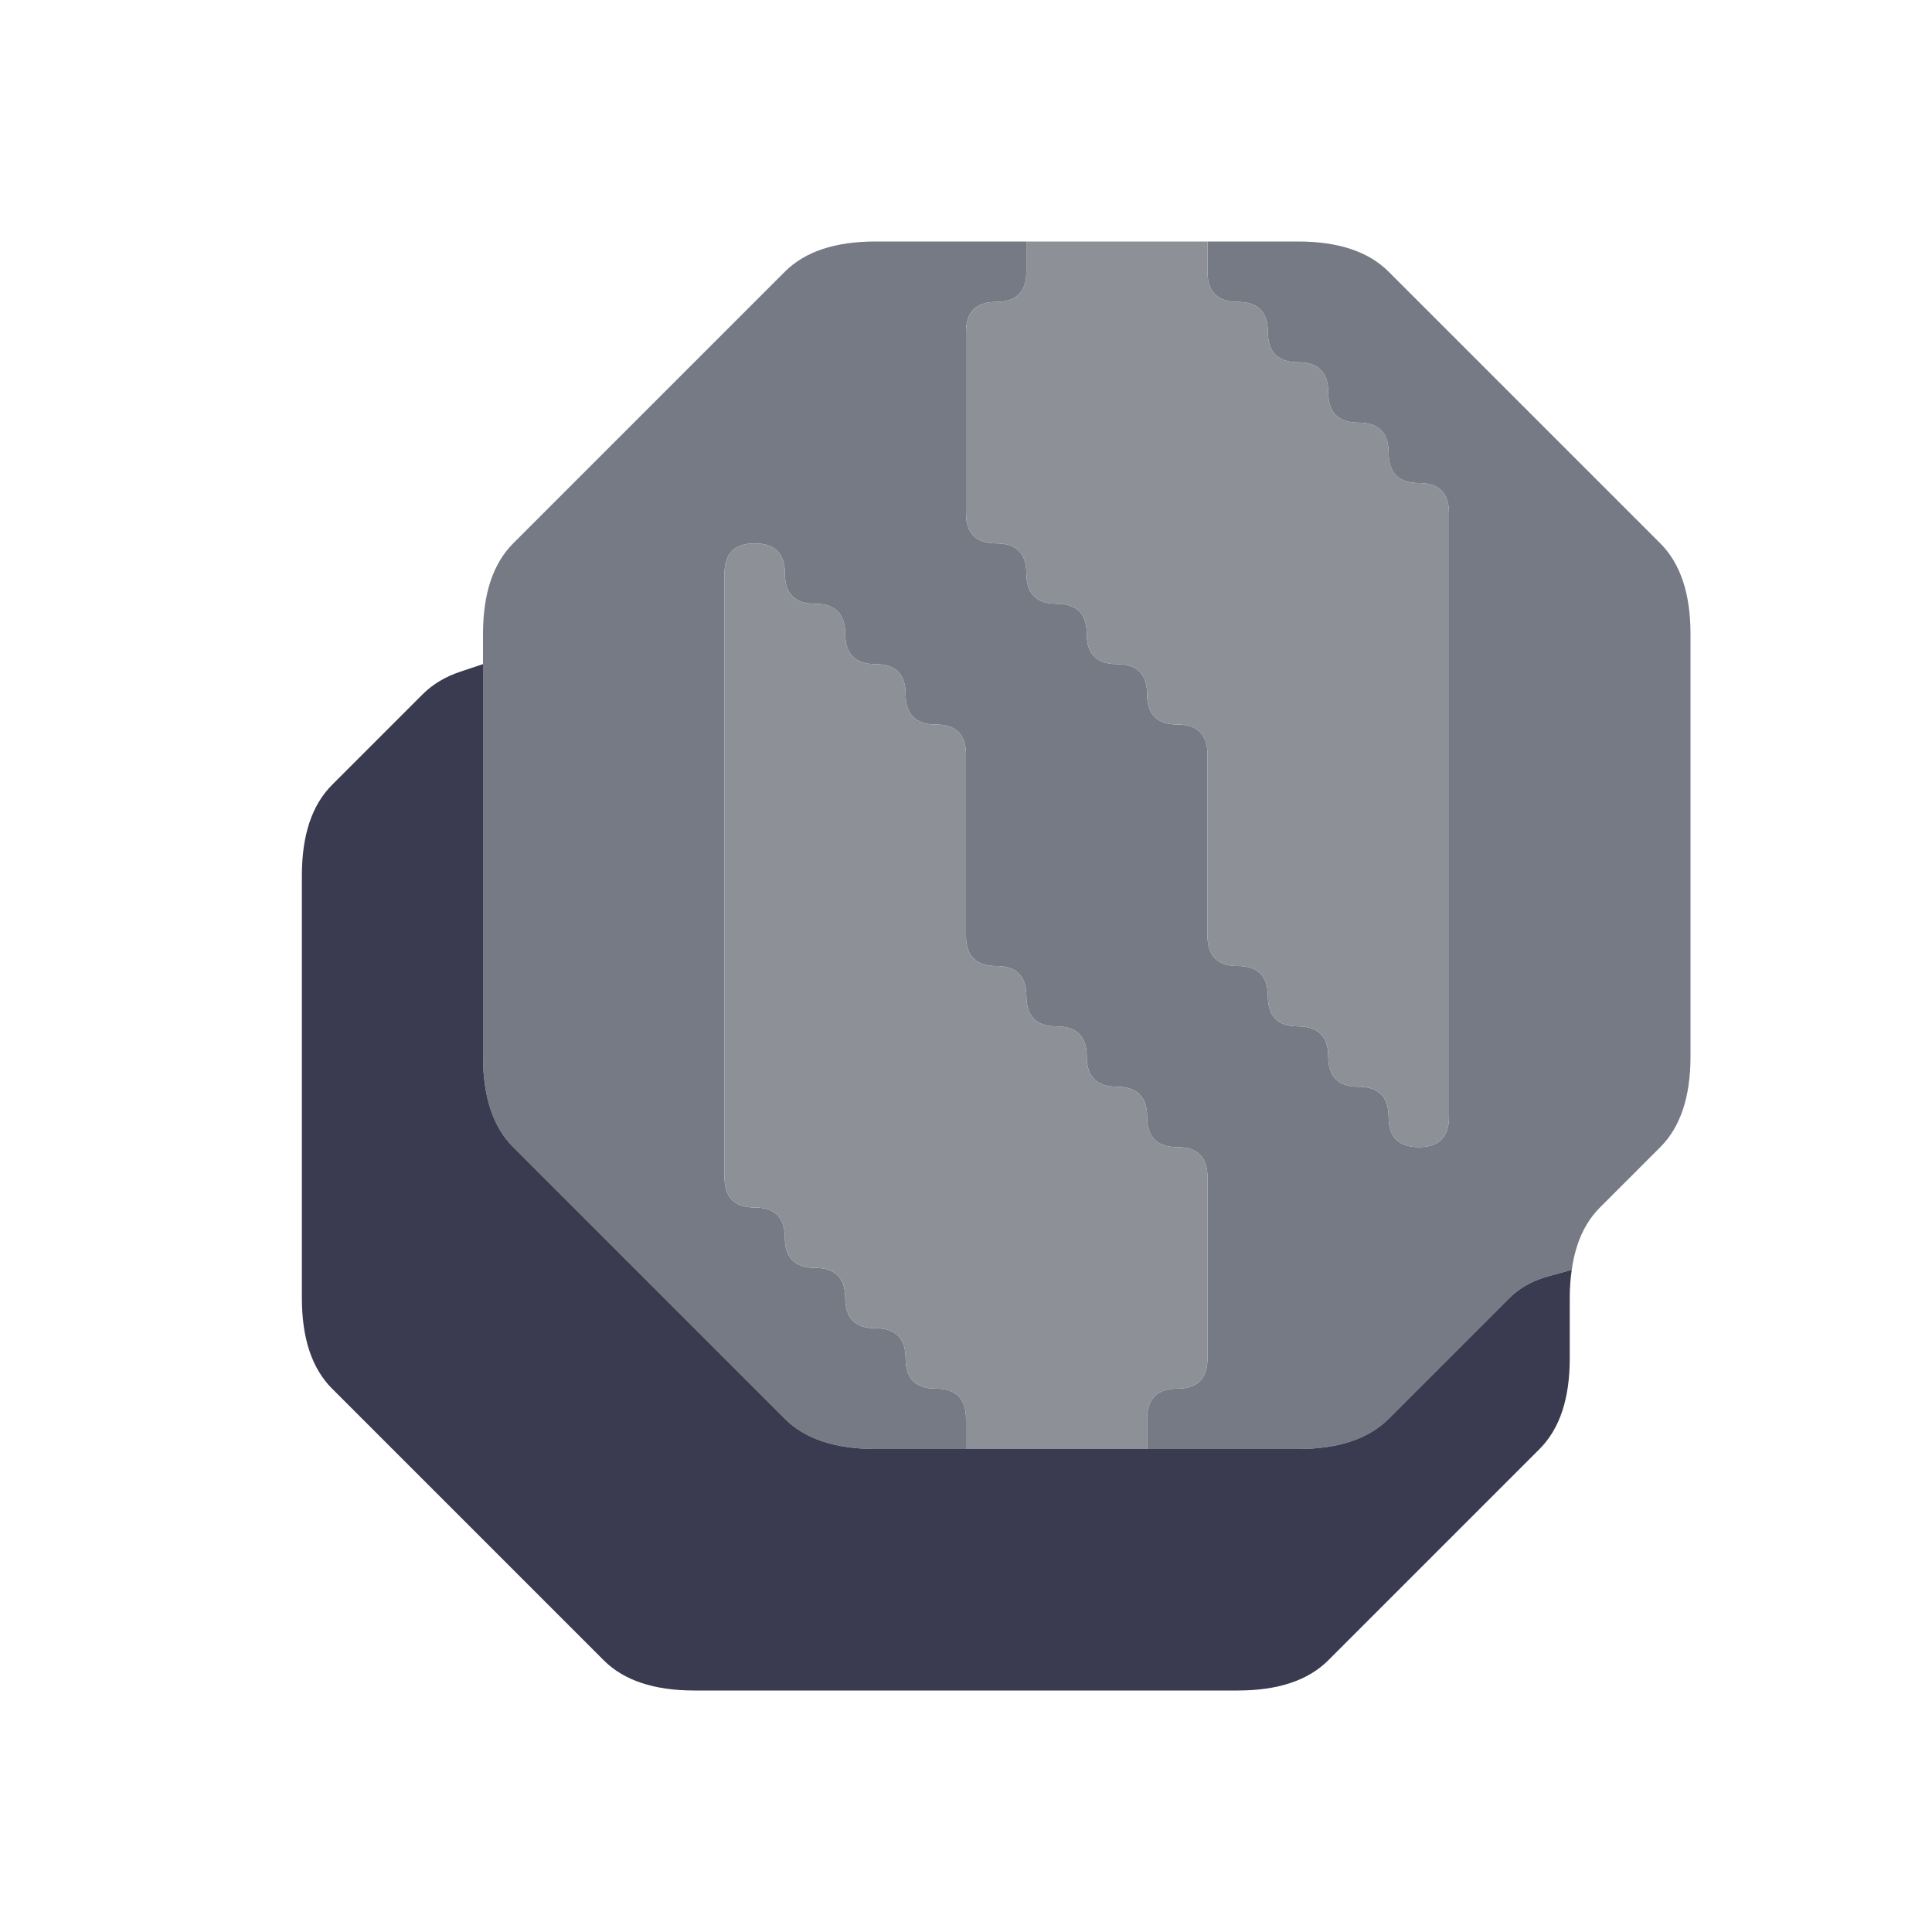
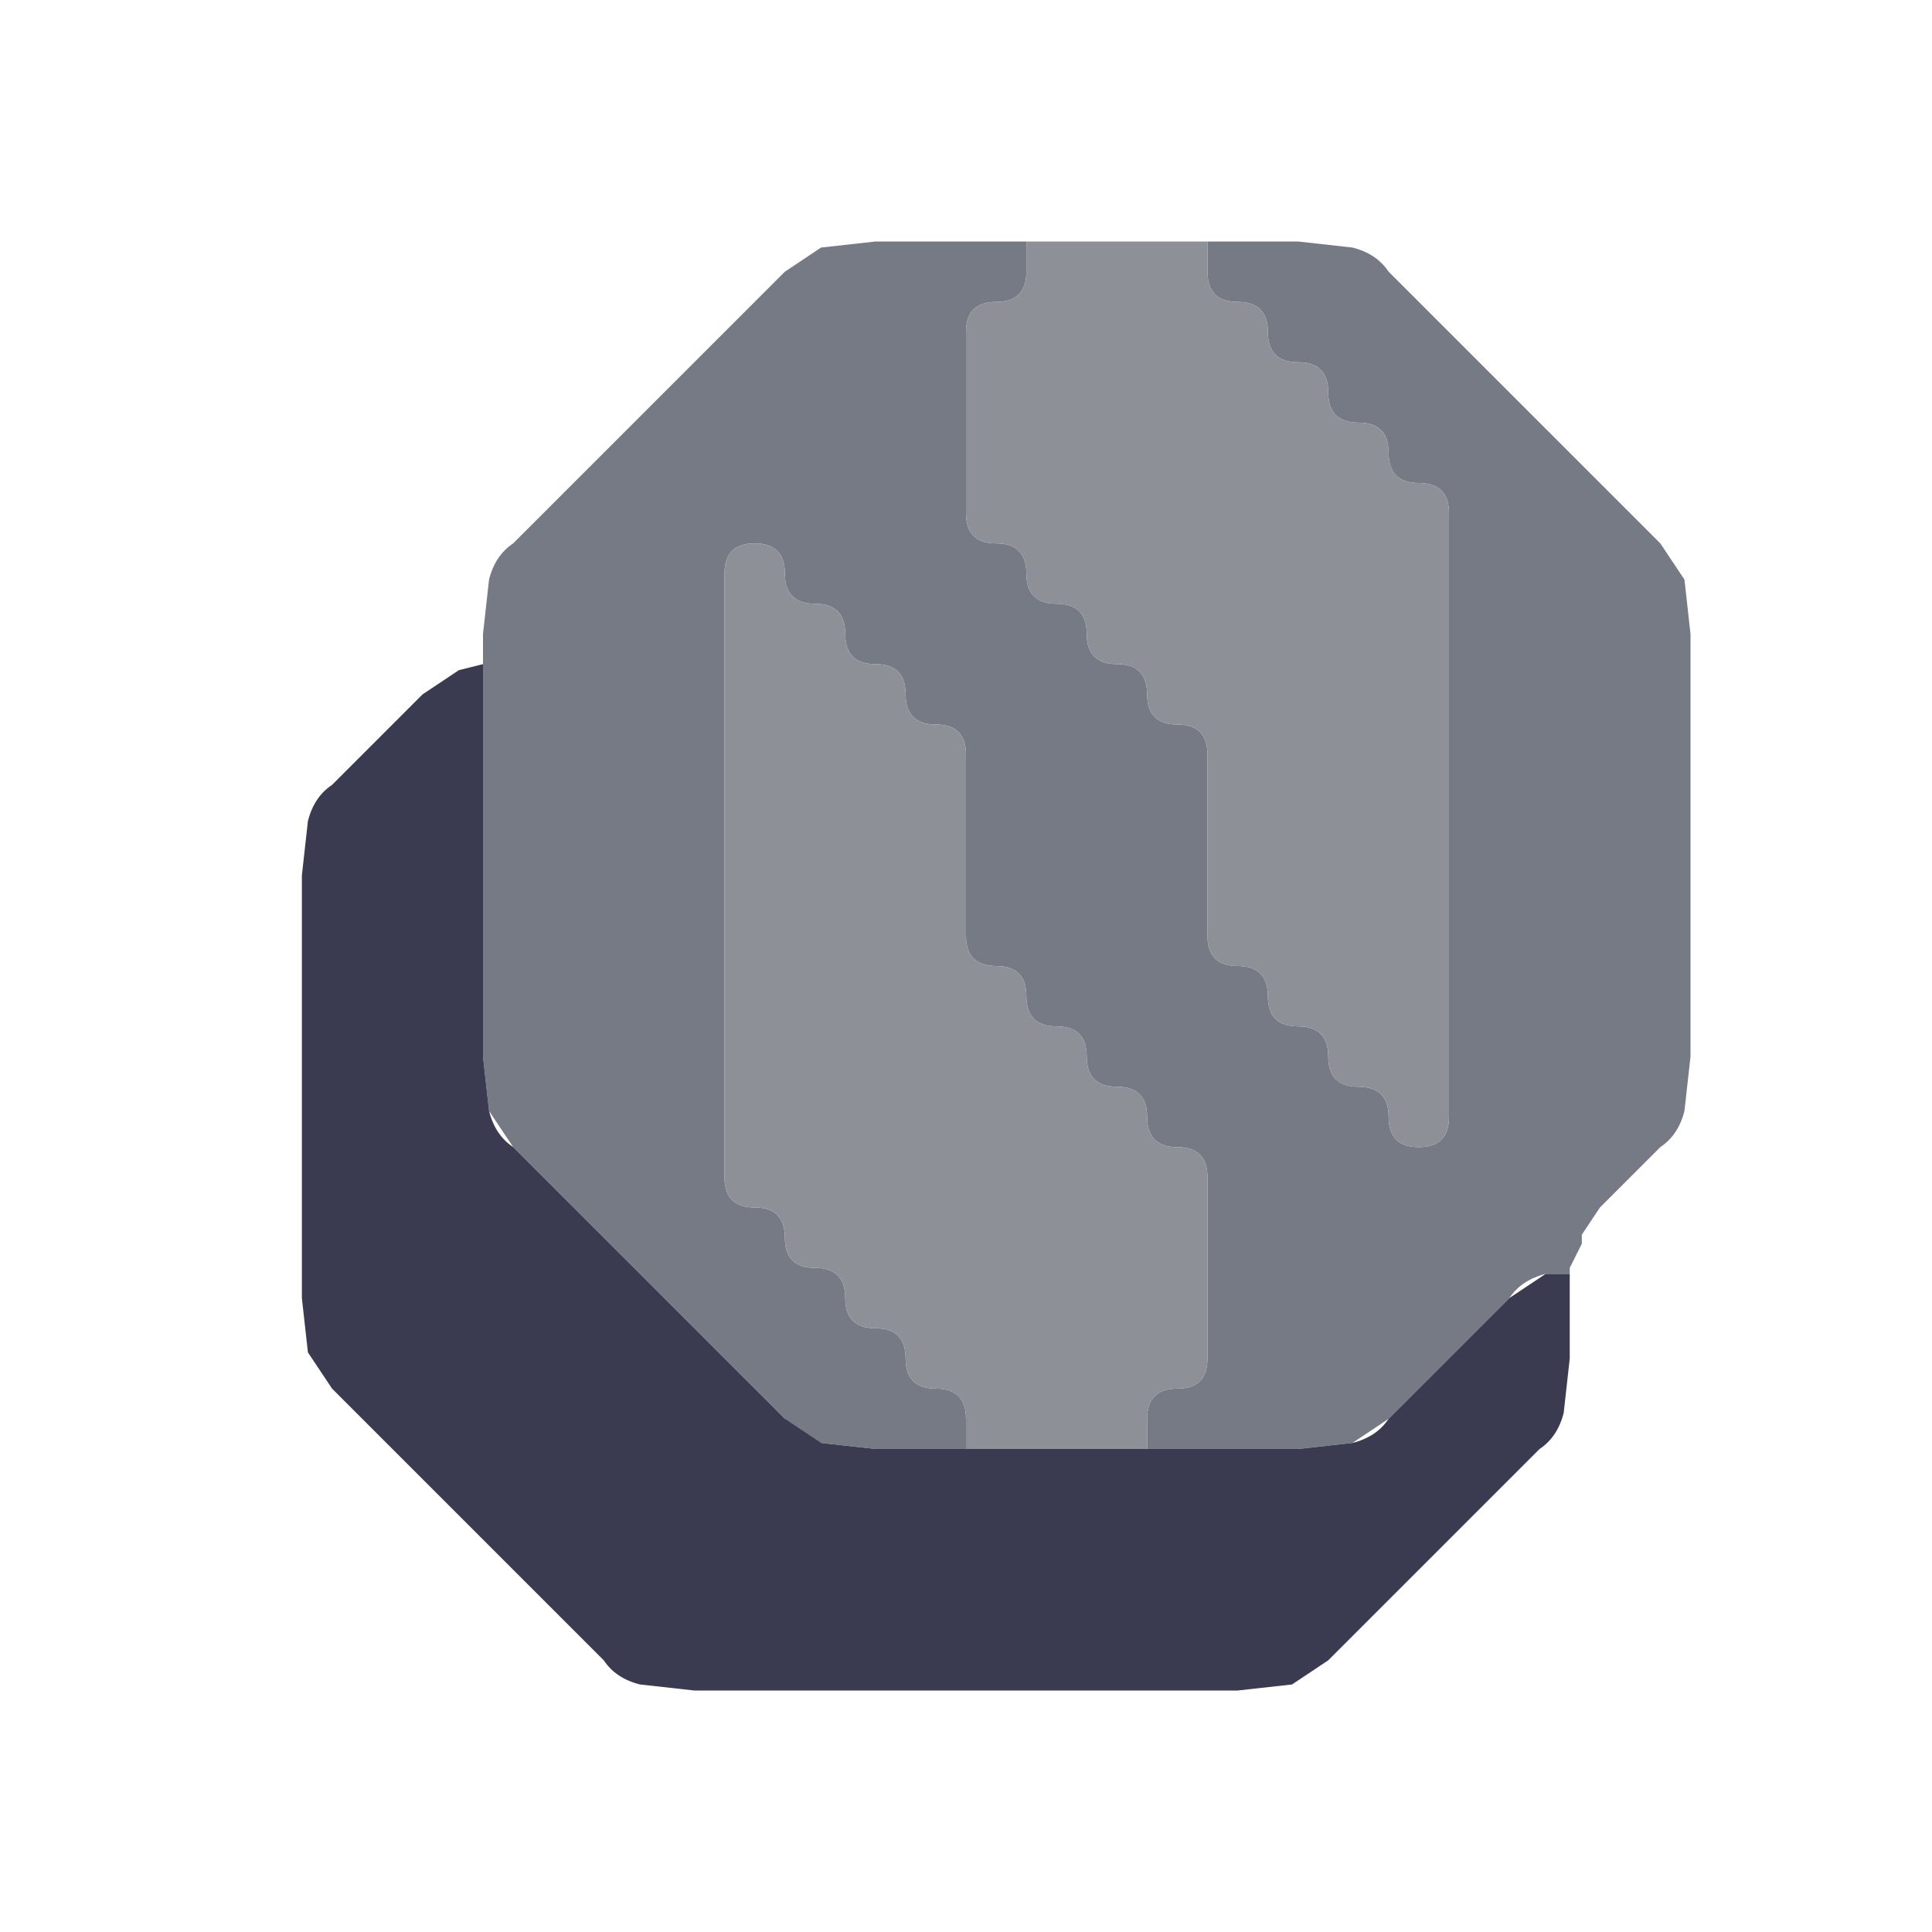
<svg xmlns="http://www.w3.org/2000/svg" viewBox="0 0 32 32">
-   <path d="M0 .5V0h32v32H0V.5M20.5 28q.5 0 .875-.125T22 27.5l.5-.5.5-.5.5-.5.5-.5.5-.5.5-.5.5-.5q.25-.25.375-.625T26 22.5v-1q0-.5.125-.875T26.5 20l.5-.5.5-.5q.25-.25.375-.625T28 17.5v-1-1-1-1-1-1-1q0-.5-.125-.875T27.5 9l-.5-.5-.5-.5-.5-.5-.5-.5-.5-.5-.5-.5-.5-.5-.5-.5-.5-.5q-.25-.25-.625-.375T21.5 4h-7q-.5 0-.875.125T13 4.5l-.5.5-.5.5-.5.5-.5.5-.5.5-.5.5-.5.5-.5.5-.5.5q-.25.25-.375.625T8 10.5v.5l-.375.125Q7.25 11.25 7 11.5l-.5.5-.5.5-.5.5q-.25.25-.375.625T5 14.5v7q0 .5.125.875T5.5 23l.5.5.5.5.5.5.5.5.5.5.5.5.5.5.5.5.5.5q.25.25.625.375T11.5 28h9M8 11.125v-.875 1-.125" fill="none" />
-   <path d="M13 4.5q.25-.25.625-.375T14.5 4H17v.5q0 .5-.5.5t-.5.5v3q0 .5.5.5t.5.5.5.5.5.5.5.5.5.5.5.5.5.5v3q0 .5.5.5t.5.5.5.5.5.5.5.5.5.5.5.5q.5 0 .5-.5v-1-1-1-1-1-1-1-1-1-1q0-.5-.5-.5t-.5-.5-.5-.5-.5-.5-.5-.5-.5-.5-.5-.5-.5-.5V4h1.5q.5 0 .875.125T23 4.5l.5.5.5.5.5.5.5.5.5.5.5.5.5.5.5.5.5.5q.25.25.375.625T28 10.5v7q0 .5-.125.875T27.5 19l-.5.5-.5.5q-.25.25-.375.625L26 21l.094-.281.094-.281-.062.188q-.062.188-.094.406L26 21.25l.016-.109.016-.109-.391.109Q25.25 21.25 25 21.5l-.5.5-.5.5-.5.5-.5.5q-.25.25-.625.375T21.5 24H19v-.5q0-.5.5-.5t.5-.5v-1-1-1q0-.5-.5-.5t-.5-.5-.5-.5-.5-.5-.5-.5-.5-.5-.5-.5-.5-.5v-1-1-1q0-.5-.5-.5t-.5-.5-.5-.5-.5-.5-.5-.5-.5-.5-.5-.5q-.5 0-.5.5v10q0 .5.5.5t.5.5.5.5.5.5.5.5.5.5.5.5.5.5v.5h-1.5q-.5 0-.875-.125T13 23.5l-.5-.5-.5-.5-.5-.5-.5-.5-.5-.5-.5-.5-.5-.5-.5-.5-.5-.5q-.25-.25-.375-.625T8 17.5v-1-1-1-1-1-1-1q0-.5.125-.875T8.5 9l.5-.5.5-.5.5-.5.5-.5.5-.5.5-.5.5-.5.5-.5.5-.5" fill="#767a84" />
-   <path d="M17 4.5V4h3v.5q0 .5.5.5t.5.5.5.5.5.5.5.5.5.5.5.5.5.5v10q0 .5-.5.5t-.5-.5-.5-.5-.5-.5-.5-.5-.5-.5-.5-.5-.5-.5v-1-1-1q0-.5-.5-.5t-.5-.5-.5-.5-.5-.5-.5-.5-.5-.5-.5-.5-.5-.5v-1-1-1q0-.5.5-.5t.5-.5M12 9.5q0-.5.5-.5t.5.5.5.5.5.5.5.5.5.5.5.5.5.5v3q0 .5.5.5t.5.5.5.5.5.5.5.5.5.5.5.5.5.5v3q0 .5-.5.5t-.5.5v.5h-3v-.5q0-.5-.5-.5t-.5-.5-.5-.5-.5-.5-.5-.5-.5-.5-.5-.5-.5-.5v-1-1-1-1-1-1-1-1-1-1" fill="#8e9097" />
-   <path d="M7 11.5q.25-.25.625-.375L8 11v6.5q0 .5.125.875T8.5 19l.5.5.5.5.5.5.5.5.5.5.5.5.5.5.5.5.5.5q.25.25.625.375T14.5 24h7q.5 0 .875-.125T23 23.5l.5-.5.5-.5.5-.5.5-.5q.25-.25.641-.359l.391-.109.016-.109.016-.109-.031.219Q26 21.25 26 21.5v.25V21v1.5q0 .5-.125.875T25.5 24l-.5.5-.5.5-.5.5-.5.5-.5.5-.5.5-.5.5q-.25.25-.625.375T20.5 28h-9q-.5 0-.875-.125T10 27.5l-.5-.5-.5-.5-.5-.5-.5-.5-.5-.5-.5-.5-.5-.5-.5-.5-.5-.5q-.25-.25-.375-.625T5 21.5v-1-1-1-1-1-1-1q0-.5.125-.875T5.5 13l.5-.5.5-.5.5-.5m1-.125v-.625 1-.375" fill="#3a3a50" />
+   <path d="M0 .5V0h32v32H0V.5M20.5 28l.9-.1q.4-.1.6-.4l.5-.5.5-.5.5-.5.5-.5.5-.5.5-.5.5-.5.4-.6.1-.9v-1l.1-.9q.1-.4.4-.6l.5-.5.5-.5.4-.6.1-.9v-7l-.1-.9q-.1-.4-.4-.6l-.5-.5-.5-.5-.5-.5-.5-.5-.5-.5-.5-.5-.5-.5-.5-.5-.5-.5-.6-.4-.9-.1h-7l-.9.1q-.4.1-.6.4l-.5.5-.5.5-.5.5-.5.5-.5.5-.5.5-.5.5-.5.5-.5.5-.4.6-.1.9v.5l-.4.1-.6.4-.5.5-.5.5-.5.5-.4.6-.1.9v7l.1.9q.1.4.4.6l.5.5.5.5.5.5.5.5.5.5.5.5.5.5.5.5.5.5.6.4.9.1h9M8 11.1v-.8 1-.2" fill="none" />
+   <path d="m13 4.5.6-.4.9-.1H17v.5q0 .5-.5.5t-.5.5v3q0 .5.5.5t.5.5.5.5.5.5.5.5.5.5.5.5.5.5v3q0 .5.5.5t.5.5.5.5.5.5.5.5.5.5.5.5q.5 0 .5-.5v-10q0-.5-.5-.5t-.5-.5-.5-.5-.5-.5-.5-.5-.5-.5-.5-.5-.5-.5V4h1.5l.9.1q.4.1.6.4l.5.5.5.5.5.5.5.5.5.5.5.5.5.5.5.5.5.5.4.6.1.9v7l-.1.9q-.1.4-.4.6l-.5.5-.5.5-.4.6-.1.4v-.3l.2-.3v.2l-.2.4v.3-.2h-.4q-.4.1-.6.4l-.5.5-.5.5-.5.5-.5.5-.6.4-.9.1H19v-.5q0-.5.5-.5t.5-.5v-3q0-.5-.5-.5t-.5-.5-.5-.5-.5-.5-.5-.5-.5-.5-.5-.5-.5-.5v-3q0-.5-.5-.5t-.5-.5-.5-.5-.5-.5-.5-.5-.5-.5-.5-.5q-.5 0-.5.5v10q0 .5.5.5t.5.5.5.5.5.5.5.5.5.5.5.5.5.5v.5h-1.5l-.9-.1q-.4-.1-.6-.4l-.5-.5-.5-.5-.5-.5-.5-.5-.5-.5-.5-.5-.5-.5-.5-.5-.5-.5-.4-.6-.1-.9v-7l.1-.9q.1-.4.4-.6l.5-.5.5-.5.5-.5.5-.5.5-.5.5-.5.5-.5.5-.5.5-.5" fill="#767a84" />
+   <path d="M17 4.5V4h3v.5q0 .5.5.5t.5.5.5.5.5.5.5.5.5.5.5.5.5.5v10q0 .5-.5.5t-.5-.5-.5-.5-.5-.5-.5-.5-.5-.5-.5-.5-.5-.5v-3q0-.5-.5-.5t-.5-.5-.5-.5-.5-.5-.5-.5-.5-.5-.5-.5-.5-.5v-3q0-.5.5-.5t.5-.5m-5 5q0-.5.5-.5t.5.5.5.5.5.5.5.5.5.5.5.5.5.5v3q0 .5.5.5t.5.5.5.5.5.5.5.5.5.5.5.5.5.5v3q0 .5-.5.5t-.5.5v.5h-3v-.5q0-.5-.5-.5t-.5-.5-.5-.5-.5-.5-.5-.5-.5-.5-.5-.5-.5-.5v-10" fill="#8e9097" />
+   <path d="m7 11.5.6-.4.4-.1v6.5l.1.9q.1.4.4.6l.5.5.5.5.5.5.5.5.5.5.5.5.5.5.5.5.5.5.6.4.9.1h7l.9-.1q.4-.1.6-.4l.5-.5.5-.5.5-.5.5-.5.6-.4h.4v-.2V21.7 21v1.5l-.1.9q-.1.4-.4.6l-.5.5-.5.5-.5.5-.5.5-.5.5-.5.5-.5.5-.6.4-.9.1h-9l-.9-.1q-.4-.1-.6-.4l-.5-.5-.5-.5-.5-.5-.5-.5-.5-.5-.5-.5-.5-.5-.5-.5-.5-.5-.4-.6-.1-.9v-7l.1-.9q.1-.4.4-.6l.5-.5.5-.5.5-.5m1-.1v-.7 1-.3" fill="#3a3a50" />
</svg>
